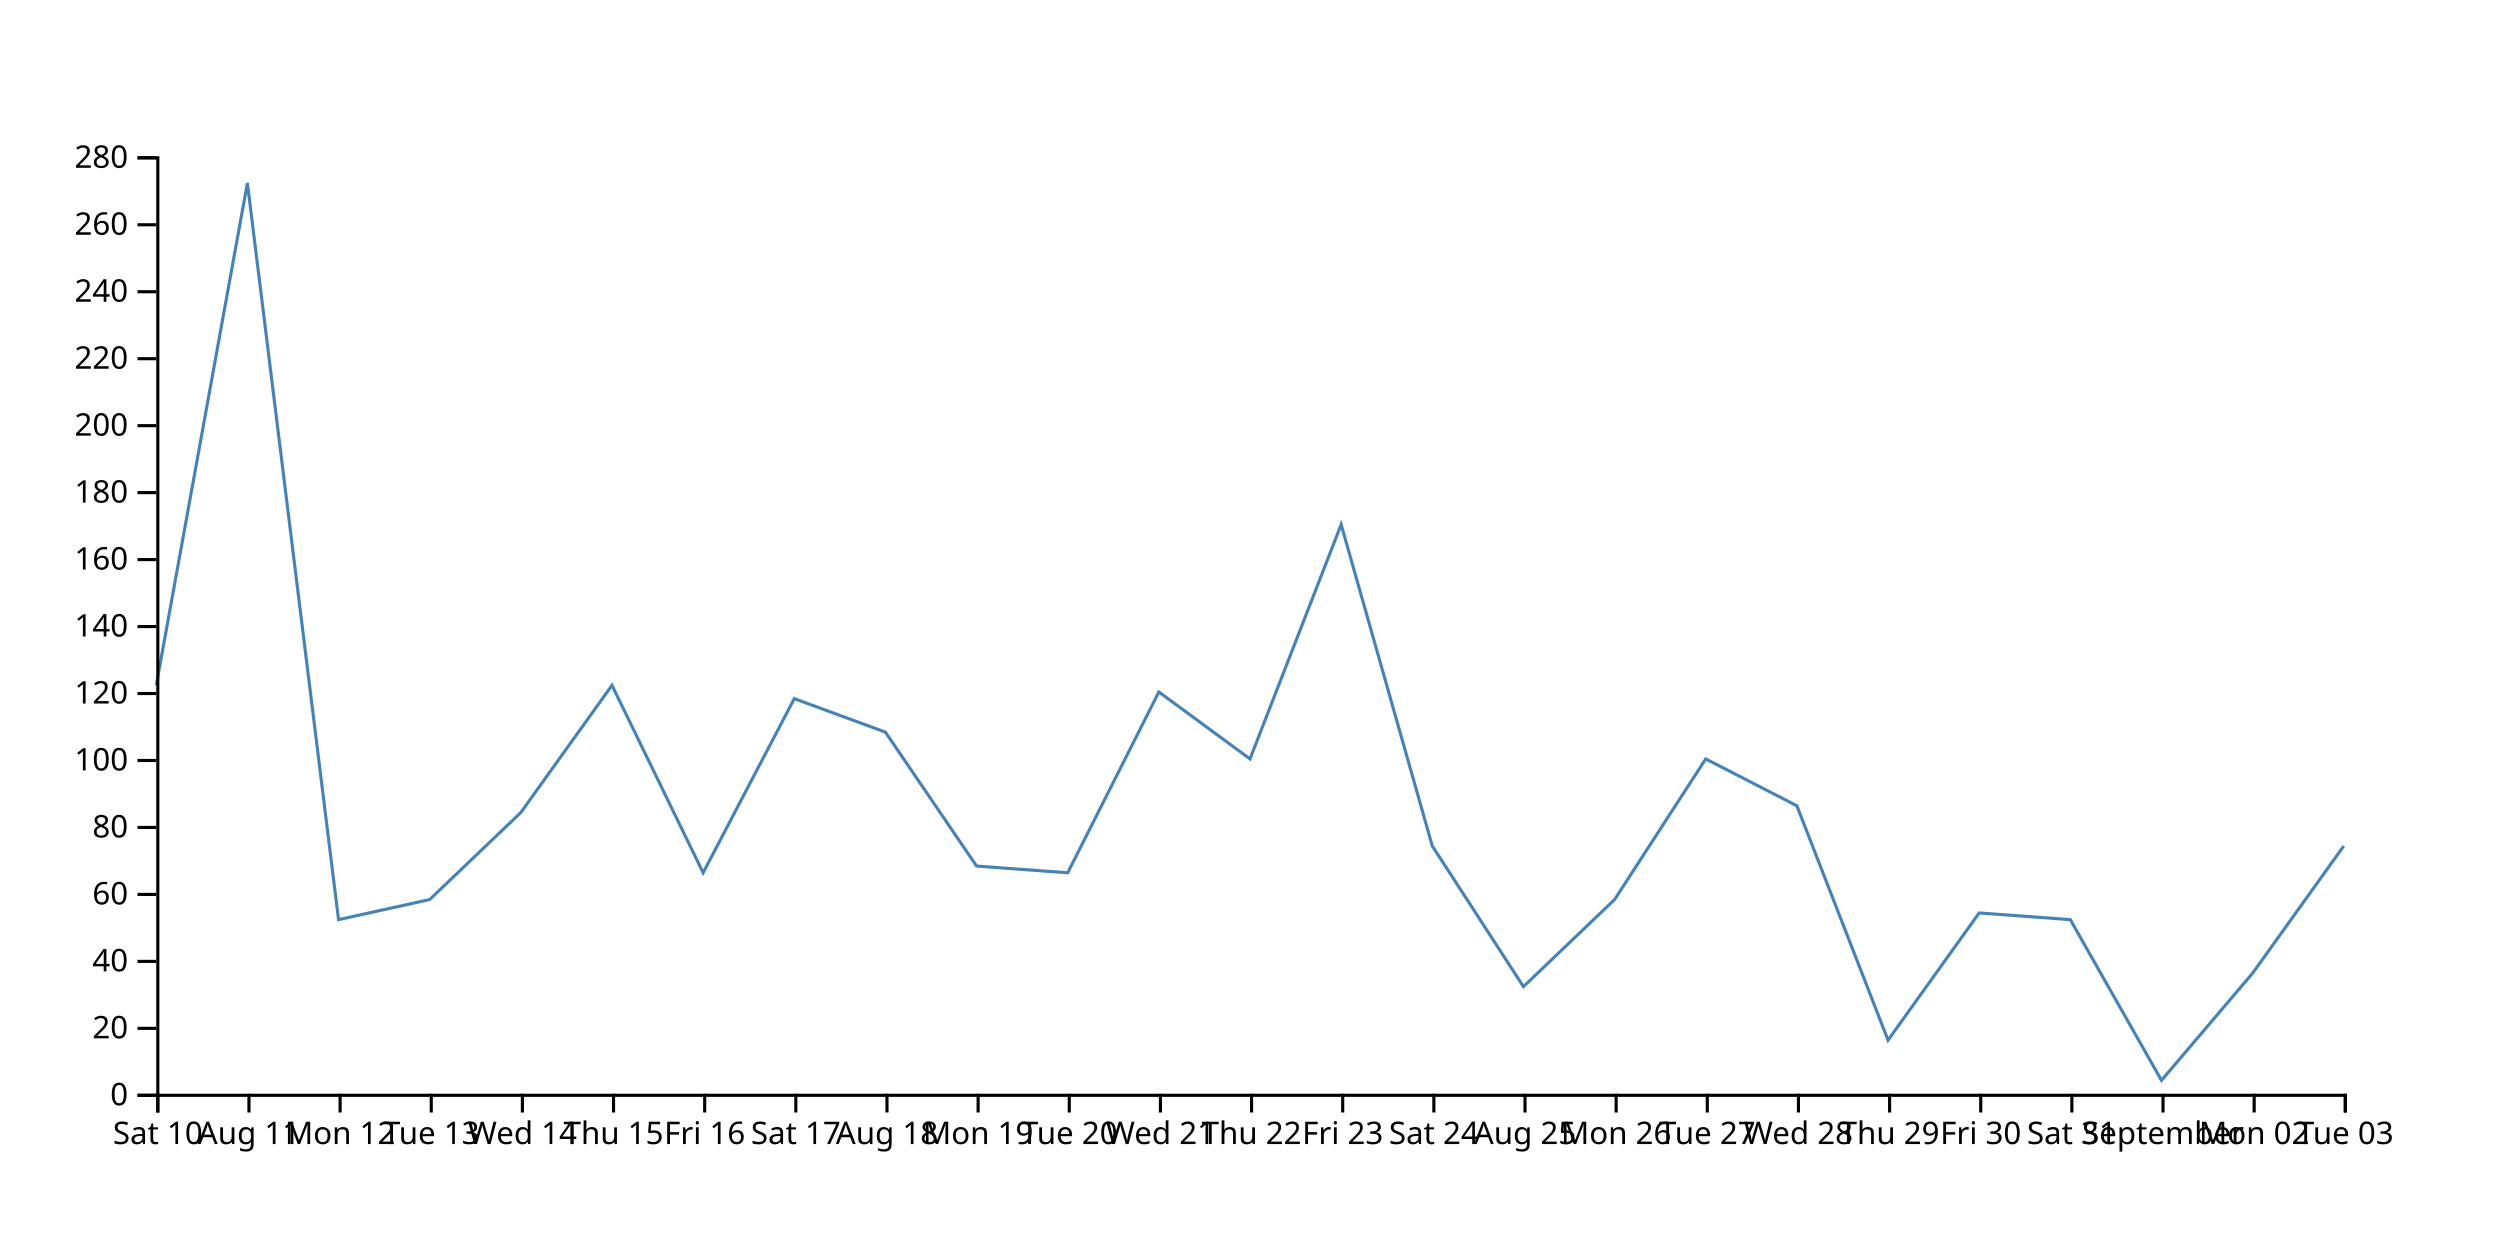
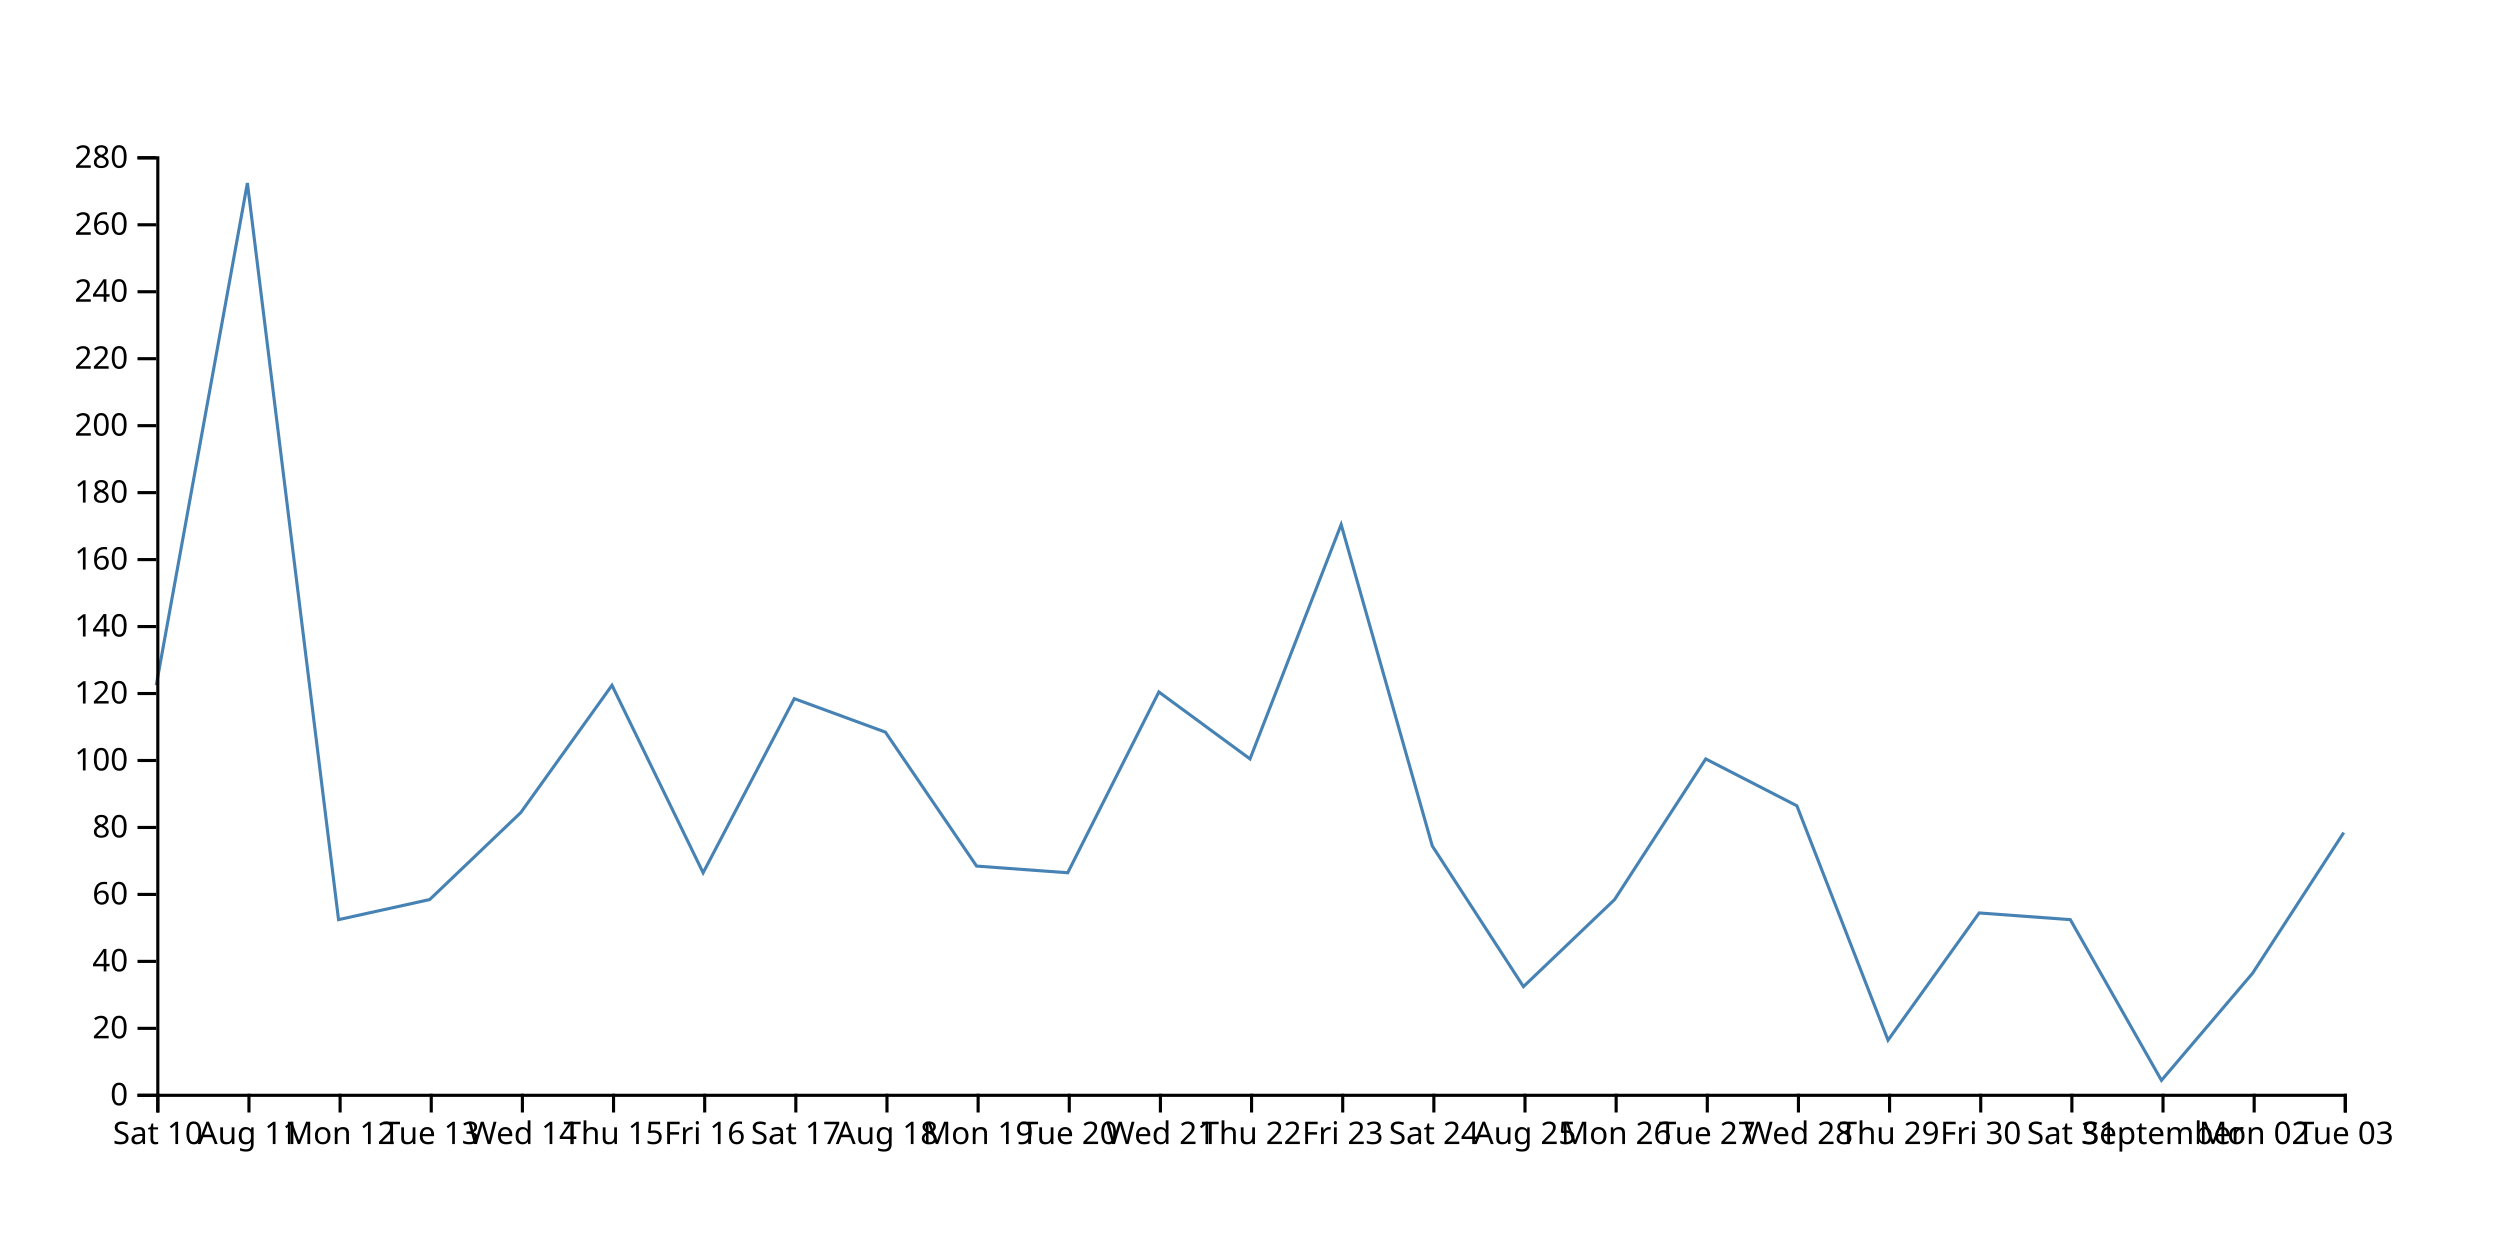
<svg xmlns="http://www.w3.org/2000/svg" width="800" height="400">
-   <path d="M750,270.714L720.833,311.429L691.667,345.714L662.5,294.286L633.333,292.143L604.167,332.857L575,257.857L545.833,242.857L516.667,287.857L487.5,315.714L458.333,270.714L429.167,167.857L400,242.857L370.833,221.429L341.667,279.286L312.5,277.143L283.333,234.286L254.167,223.571L225,279.286L195.833,219.286L166.667,260L137.5,287.857L108.333,294.286L79.167,58.571L50,219.286" fill="none" stroke="steelblue" />
+   <path d="M750,266.429L720.833,311.429L691.667,345.714L662.5,294.286L633.333,292.143L604.167,332.857L575,257.857L545.833,242.857L516.667,287.857L487.5,315.714L458.333,270.714L429.167,167.857L400,242.857L370.833,221.429L341.667,279.286L312.5,277.143L283.333,234.286L254.167,223.571L225,279.286L195.833,219.286L166.667,260L137.5,287.857L108.333,294.286L79.167,58.571L50,219.286" fill="none" stroke="steelblue" />
  <g transform="translate(0,350)" fill="none" font-size="10" font-family="sans-serif" text-anchor="middle">
    <path class="domain" stroke="currentColor" d="M50.5,6V0.5H750.5V6" />
    <g class="tick" opacity="1" transform="translate(50.5,0)">
      <line stroke="currentColor" y2="6" />
      <text fill="currentColor" y="9" dy="0.71em">Sat 10</text>
    </g>
    <g class="tick" opacity="1" transform="translate(79.66667,0)">
      <line stroke="currentColor" y2="6" />
      <text fill="currentColor" y="9" dy="0.71em">Aug 11</text>
    </g>
    <g class="tick" opacity="1" transform="translate(108.8333,0)">
      <line stroke="currentColor" y2="6" />
      <text fill="currentColor" y="9" dy="0.71em">Mon 12</text>
    </g>
    <g class="tick" opacity="1" transform="translate(138,0)">
      <line stroke="currentColor" y2="6" />
      <text fill="currentColor" y="9" dy="0.71em">Tue 13</text>
    </g>
    <g class="tick" opacity="1" transform="translate(167.1667,0)">
      <line stroke="currentColor" y2="6" />
      <text fill="currentColor" y="9" dy="0.71em">Wed 14</text>
    </g>
    <g class="tick" opacity="1" transform="translate(196.3333,0)">
      <line stroke="currentColor" y2="6" />
      <text fill="currentColor" y="9" dy="0.71em">Thu 15</text>
    </g>
    <g class="tick" opacity="1" transform="translate(225.5,0)">
      <line stroke="currentColor" y2="6" />
      <text fill="currentColor" y="9" dy="0.71em">Fri 16</text>
    </g>
    <g class="tick" opacity="1" transform="translate(254.6667,0)">
      <line stroke="currentColor" y2="6" />
      <text fill="currentColor" y="9" dy="0.71em">Sat 17</text>
    </g>
    <g class="tick" opacity="1" transform="translate(283.8333,0)">
      <line stroke="currentColor" y2="6" />
      <text fill="currentColor" y="9" dy="0.71em">Aug 18</text>
    </g>
    <g class="tick" opacity="1" transform="translate(313,0)">
      <line stroke="currentColor" y2="6" />
      <text fill="currentColor" y="9" dy="0.71em">Mon 19</text>
    </g>
    <g class="tick" opacity="1" transform="translate(342.1667,0)">
      <line stroke="currentColor" y2="6" />
      <text fill="currentColor" y="9" dy="0.71em">Tue 20</text>
    </g>
    <g class="tick" opacity="1" transform="translate(371.3333,0)">
      <line stroke="currentColor" y2="6" />
      <text fill="currentColor" y="9" dy="0.71em">Wed 21</text>
    </g>
    <g class="tick" opacity="1" transform="translate(400.5,0)">
      <line stroke="currentColor" y2="6" />
      <text fill="currentColor" y="9" dy="0.71em">Thu 22</text>
    </g>
    <g class="tick" opacity="1" transform="translate(429.6667,0)">
      <line stroke="currentColor" y2="6" />
      <text fill="currentColor" y="9" dy="0.71em">Fri 23</text>
    </g>
    <g class="tick" opacity="1" transform="translate(458.8333,0)">
      <line stroke="currentColor" y2="6" />
      <text fill="currentColor" y="9" dy="0.71em">Sat 24</text>
    </g>
    <g class="tick" opacity="1" transform="translate(488,0)">
      <line stroke="currentColor" y2="6" />
      <text fill="currentColor" y="9" dy="0.71em">Aug 25</text>
    </g>
    <g class="tick" opacity="1" transform="translate(517.1667,0)">
      <line stroke="currentColor" y2="6" />
      <text fill="currentColor" y="9" dy="0.71em">Mon 26</text>
    </g>
    <g class="tick" opacity="1" transform="translate(546.3333,0)">
      <line stroke="currentColor" y2="6" />
      <text fill="currentColor" y="9" dy="0.71em">Tue 27</text>
    </g>
    <g class="tick" opacity="1" transform="translate(575.5,0)">
      <line stroke="currentColor" y2="6" />
      <text fill="currentColor" y="9" dy="0.71em">Wed 28</text>
    </g>
    <g class="tick" opacity="1" transform="translate(604.6667,0)">
      <line stroke="currentColor" y2="6" />
      <text fill="currentColor" y="9" dy="0.71em">Thu 29</text>
    </g>
    <g class="tick" opacity="1" transform="translate(633.8333,0)">
      <line stroke="currentColor" y2="6" />
      <text fill="currentColor" y="9" dy="0.71em">Fri 30</text>
    </g>
    <g class="tick" opacity="1" transform="translate(663,0)">
      <line stroke="currentColor" y2="6" />
      <text fill="currentColor" y="9" dy="0.71em">Sat 31</text>
    </g>
    <g class="tick" opacity="1" transform="translate(692.1667,0)">
      <line stroke="currentColor" y2="6" />
      <text fill="currentColor" y="9" dy="0.71em">September</text>
    </g>
    <g class="tick" opacity="1" transform="translate(721.3333,0)">
      <line stroke="currentColor" y2="6" />
      <text fill="currentColor" y="9" dy="0.71em">Mon 02</text>
    </g>
    <g class="tick" opacity="1" transform="translate(750.5,0)">
      <line stroke="currentColor" y2="6" />
      <text fill="currentColor" y="9" dy="0.71em">Tue 03</text>
    </g>
  </g>
  <g transform="translate(50,0)" fill="none" font-size="10" font-family="sans-serif" text-anchor="end">
    <path class="domain" stroke="currentColor" d="M-6,350.5H0.5V50.5H-6" />
    <g class="tick" opacity="1" transform="translate(0,350.5)">
      <line stroke="currentColor" x2="-6" />
      <text fill="currentColor" x="-9" dy="0.32em">0</text>
    </g>
    <g class="tick" opacity="1" transform="translate(0,329.0714)">
      <line stroke="currentColor" x2="-6" />
      <text fill="currentColor" x="-9" dy="0.32em">20</text>
    </g>
    <g class="tick" opacity="1" transform="translate(0,307.6429)">
      <line stroke="currentColor" x2="-6" />
      <text fill="currentColor" x="-9" dy="0.32em">40</text>
    </g>
    <g class="tick" opacity="1" transform="translate(0,286.2143)">
      <line stroke="currentColor" x2="-6" />
      <text fill="currentColor" x="-9" dy="0.32em">60</text>
    </g>
    <g class="tick" opacity="1" transform="translate(0,264.7857)">
      <line stroke="currentColor" x2="-6" />
      <text fill="currentColor" x="-9" dy="0.32em">80</text>
    </g>
    <g class="tick" opacity="1" transform="translate(0,243.3571)">
      <line stroke="currentColor" x2="-6" />
      <text fill="currentColor" x="-9" dy="0.32em">100</text>
    </g>
    <g class="tick" opacity="1" transform="translate(0,221.9286)">
      <line stroke="currentColor" x2="-6" />
      <text fill="currentColor" x="-9" dy="0.32em">120</text>
    </g>
    <g class="tick" opacity="1" transform="translate(0,200.5)">
      <line stroke="currentColor" x2="-6" />
      <text fill="currentColor" x="-9" dy="0.32em">140</text>
    </g>
    <g class="tick" opacity="1" transform="translate(0,179.0714)">
      <line stroke="currentColor" x2="-6" />
      <text fill="currentColor" x="-9" dy="0.32em">160</text>
    </g>
    <g class="tick" opacity="1" transform="translate(0,157.6429)">
      <line stroke="currentColor" x2="-6" />
      <text fill="currentColor" x="-9" dy="0.32em">180</text>
    </g>
    <g class="tick" opacity="1" transform="translate(0,136.2143)">
      <line stroke="currentColor" x2="-6" />
      <text fill="currentColor" x="-9" dy="0.32em">200</text>
    </g>
    <g class="tick" opacity="1" transform="translate(0,114.7857)">
      <line stroke="currentColor" x2="-6" />
      <text fill="currentColor" x="-9" dy="0.32em">220</text>
    </g>
    <g class="tick" opacity="1" transform="translate(0,93.35714)">
      <line stroke="currentColor" x2="-6" />
      <text fill="currentColor" x="-9" dy="0.32em">240</text>
    </g>
    <g class="tick" opacity="1" transform="translate(0,71.92857)">
      <line stroke="currentColor" x2="-6" />
      <text fill="currentColor" x="-9" dy="0.32em">260</text>
    </g>
    <g class="tick" opacity="1" transform="translate(0,50.5)">
      <line stroke="currentColor" x2="-6" />
      <text fill="currentColor" x="-9" dy="0.32em">280</text>
    </g>
  </g>
</svg>
